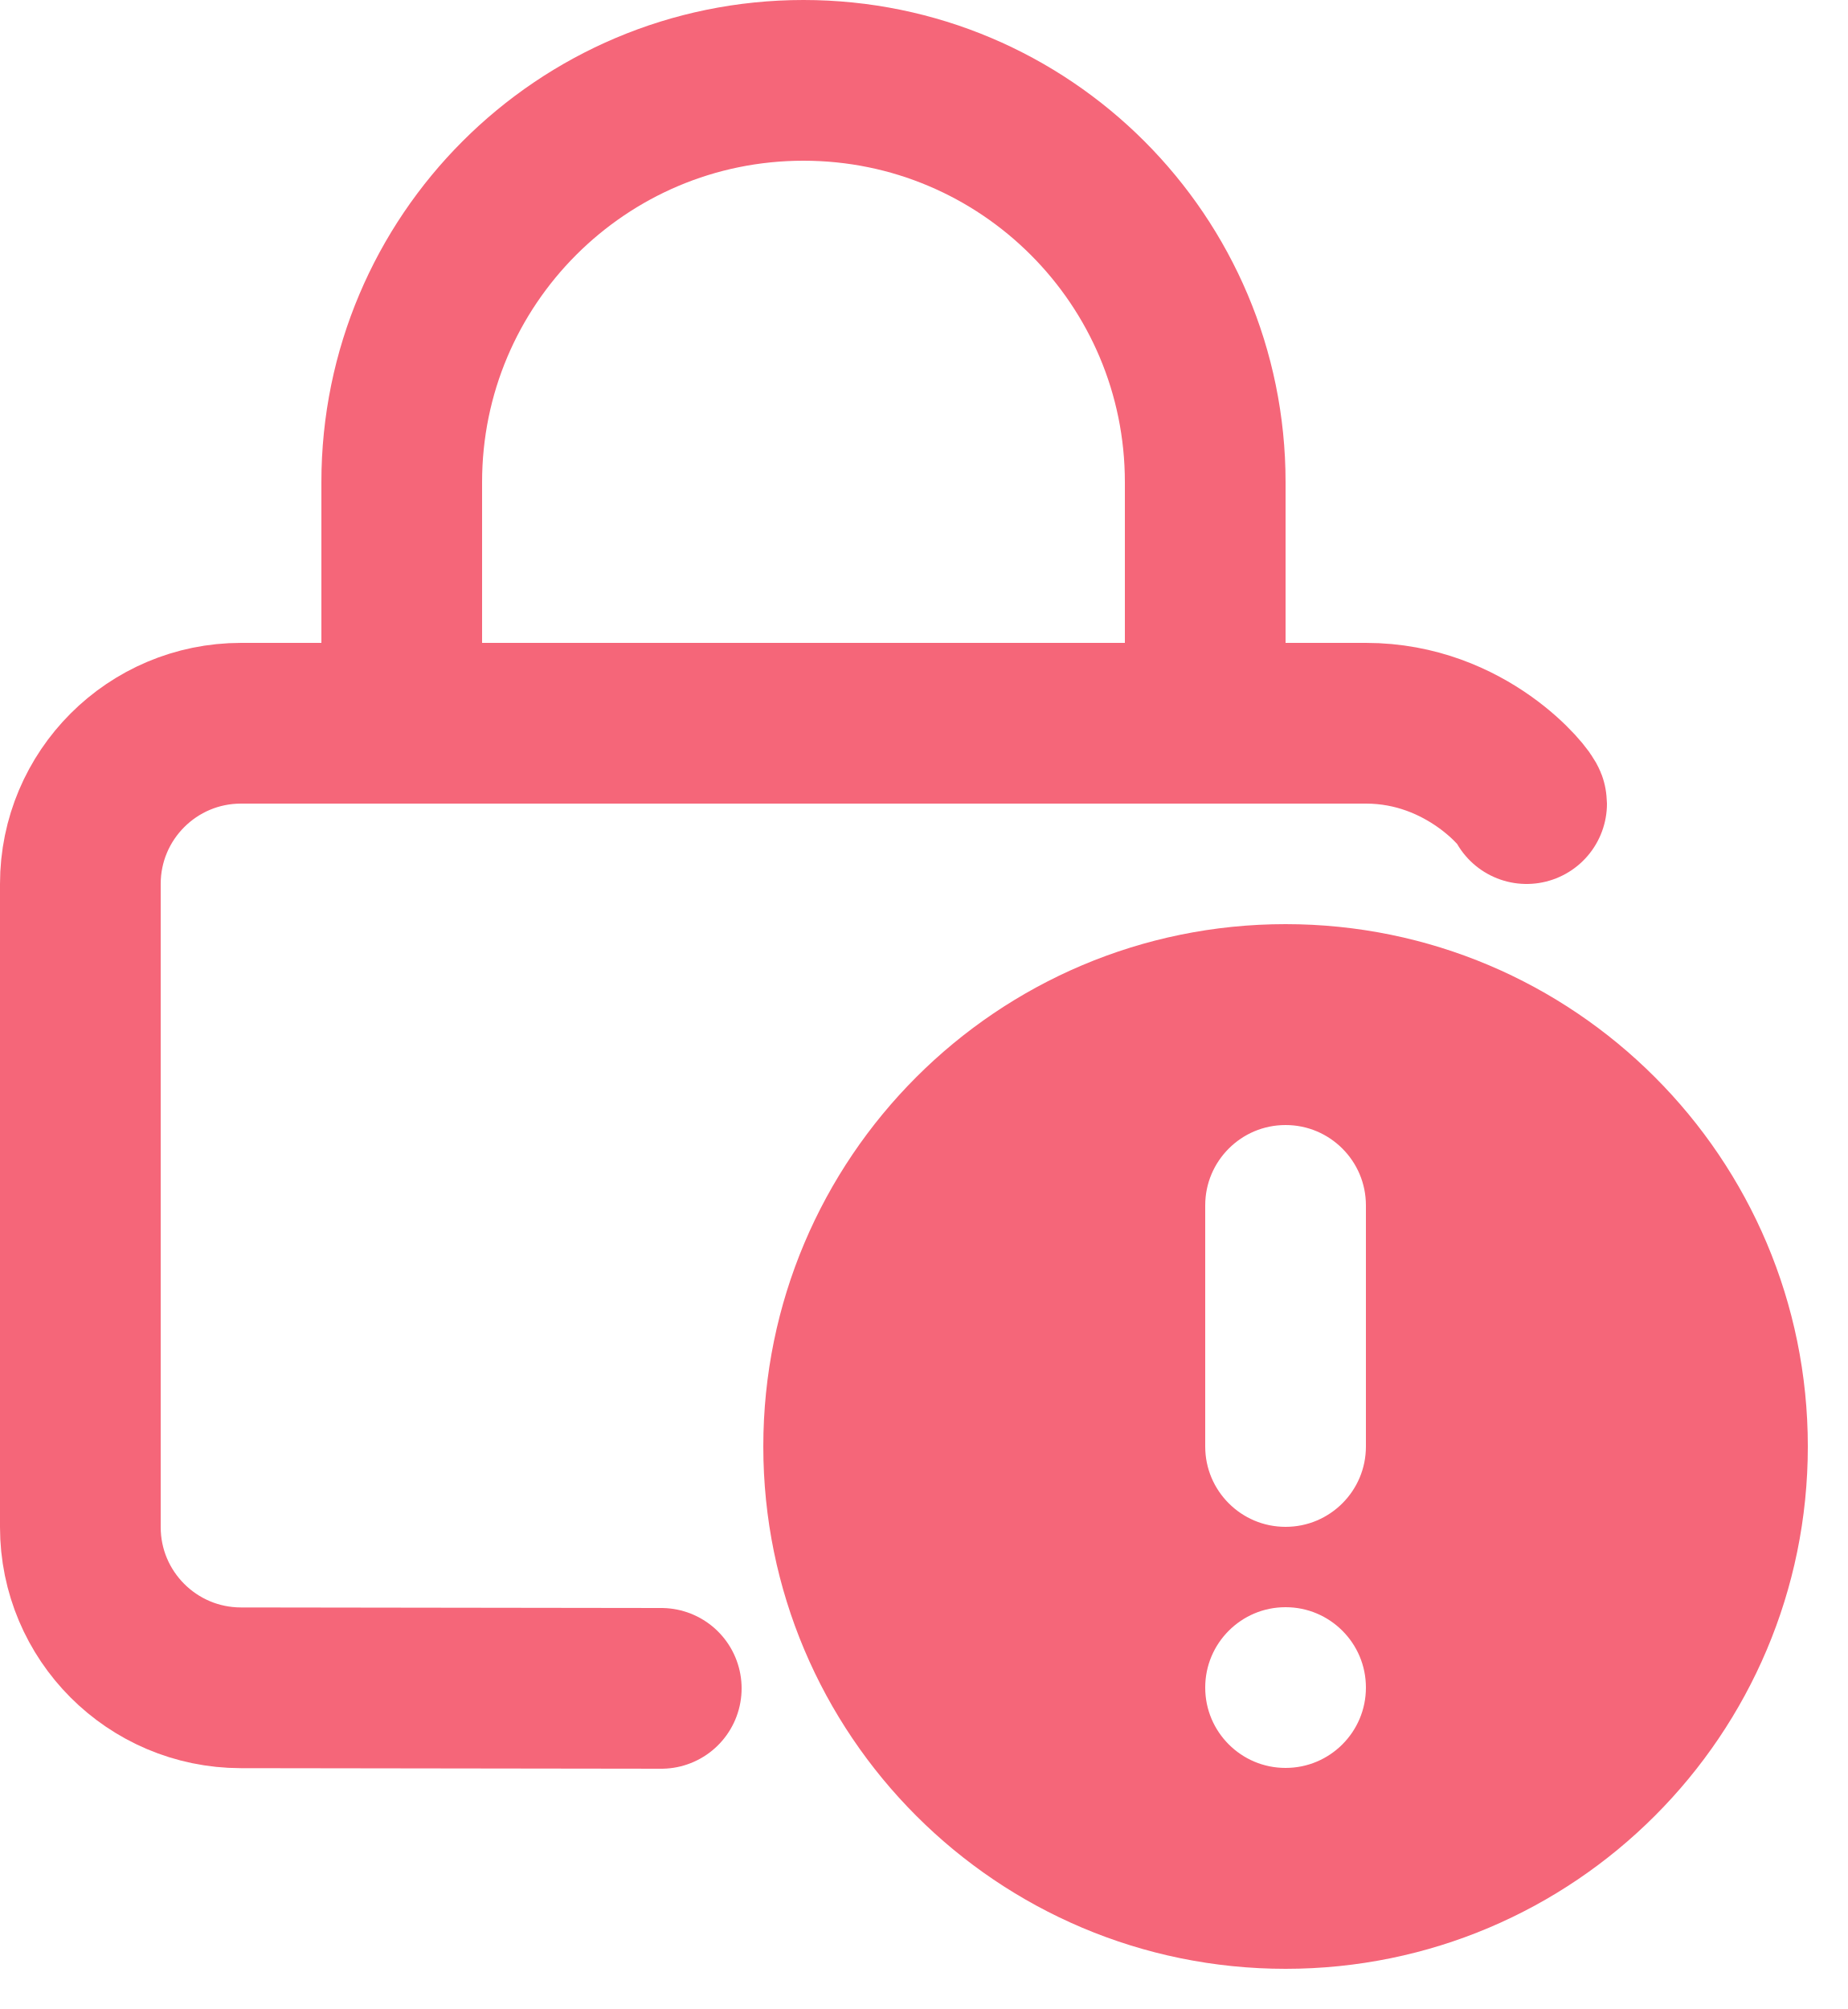
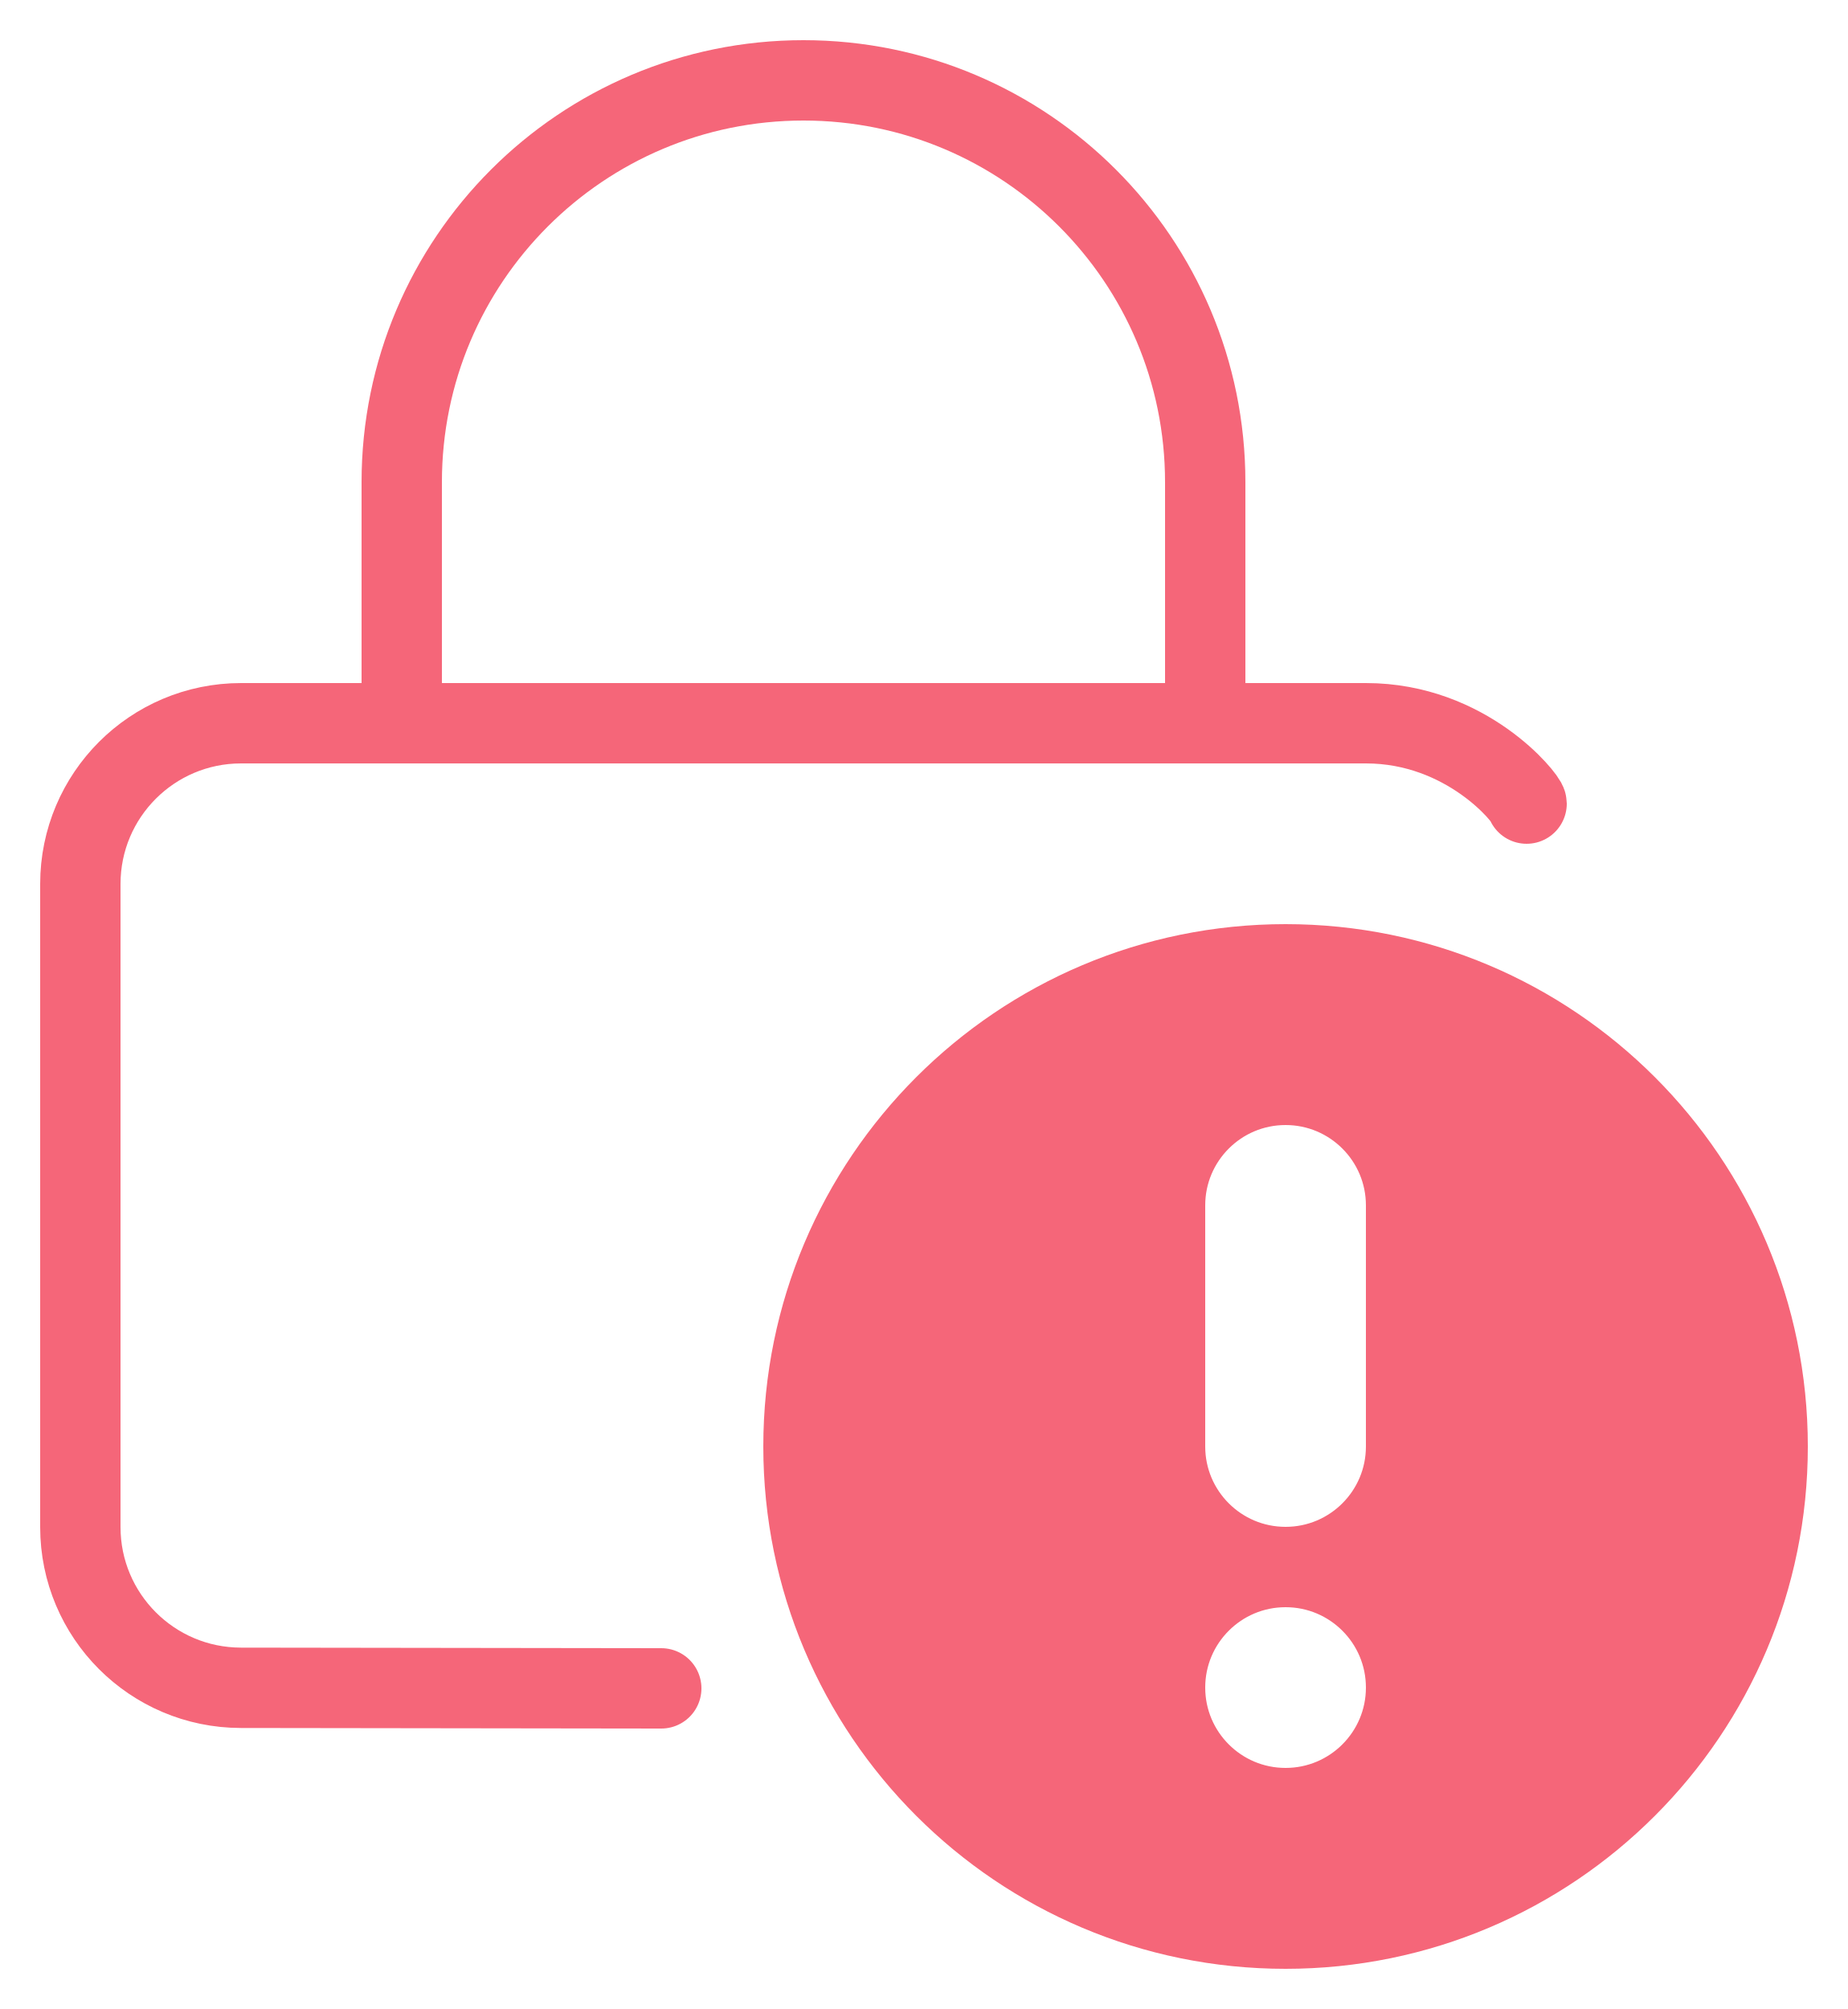
<svg xmlns="http://www.w3.org/2000/svg" xmlns:xlink="http://www.w3.org/1999/xlink" width="23" height="25" viewBox="0 0 23 25">
  <defs>
    <path id="a" d="M15 23a6 6 0 1 0 0-12 6 6 0 0 0 0 12zm0-10.5a1.5 1.5 0 0 1 1.5 1.5v3a1.5 1.5 0 0 1-3 0v-3a1.5 1.5 0 0 1 1.5-1.5zm0 9a1.5 1.5 0 1 0 0-3 1.5 1.5 0 0 0 0 3z" />
  </defs>
  <g fill="none" fill-rule="evenodd" stroke="#F56679" stroke-linecap="round" stroke-linejoin="round" transform="translate(1 1)">
-     <path stroke-width="2" d="M7.23 20.01l-5.233-.007a2 2 0 0 1-1.997-2V10a2 2 0 0 1 2-2h14c1.259 0 2 .939 2 1M4 8V5a5 5 0 1 1 10 0v3" />
+     <path stroke-width="1" d="M7.23 20.01l-5.233-.007a2 2 0 0 1-1.997-2V10a2 2 0 0 1 2-2h14c1.259 0 2 .939 2 1M4 8V5a5 5 0 1 1 10 0v3" />
    <use fill="#F56679" xlink:href="#a" />
  </g>
</svg>
